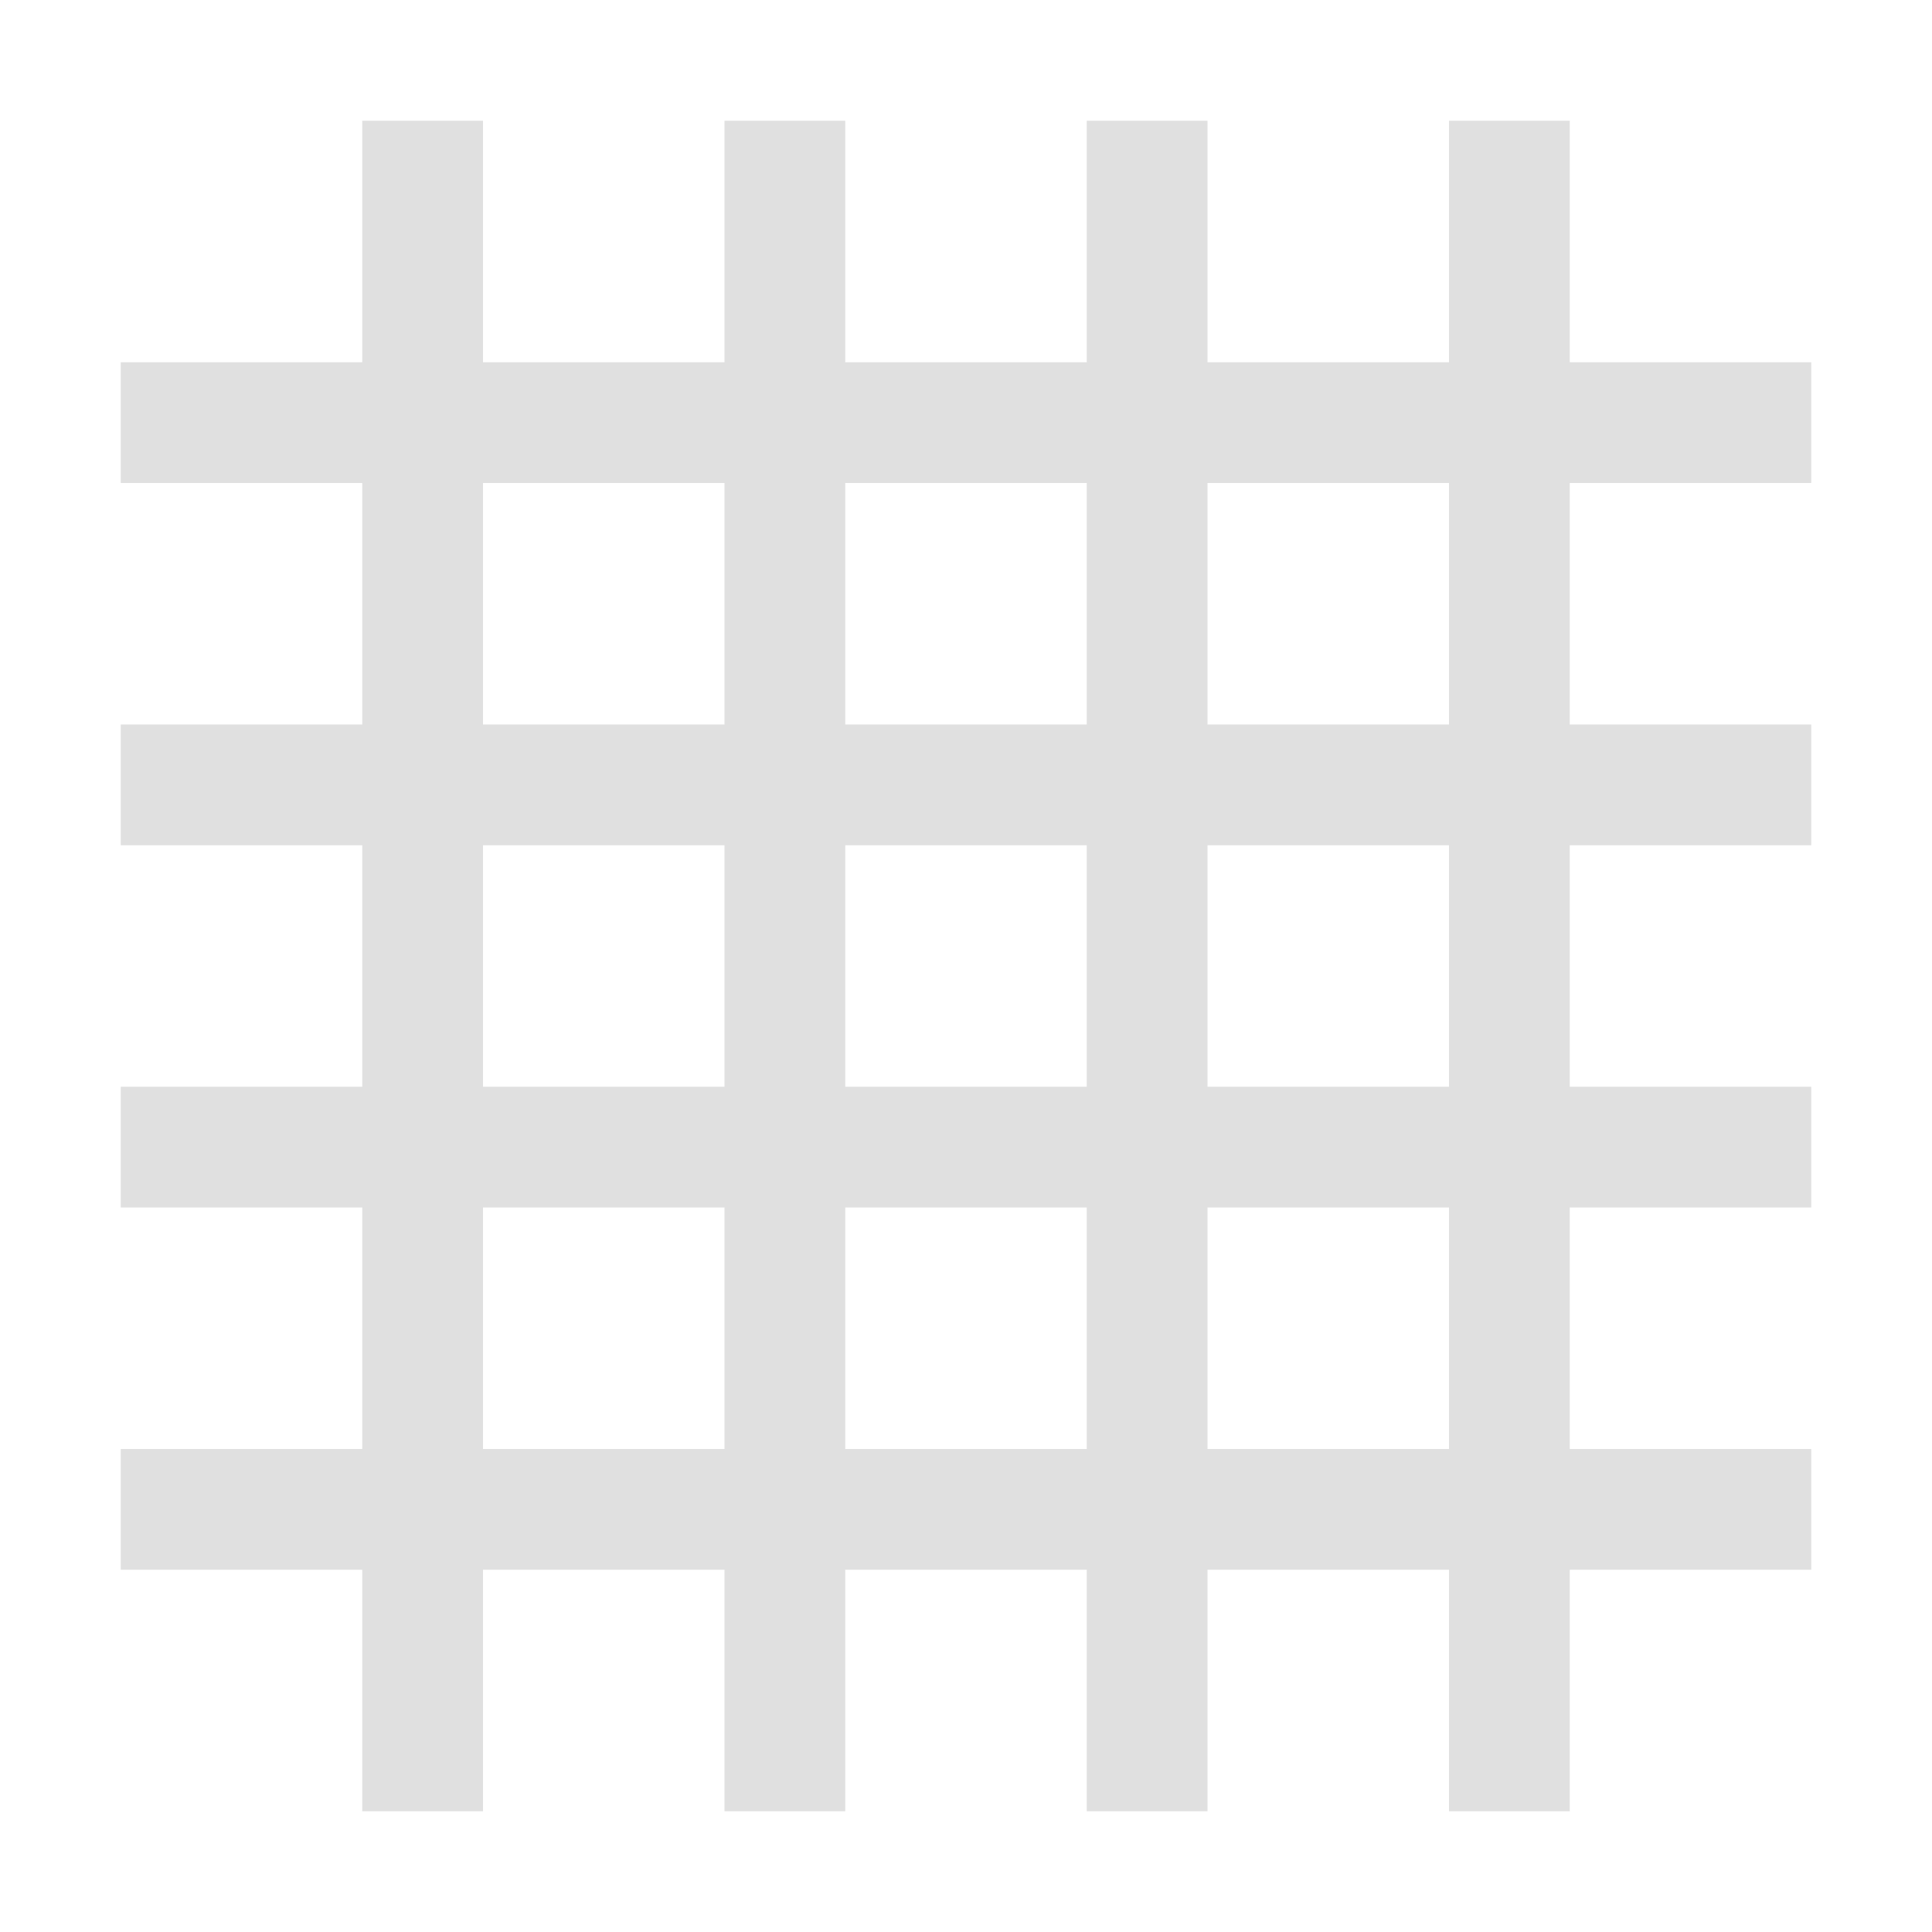
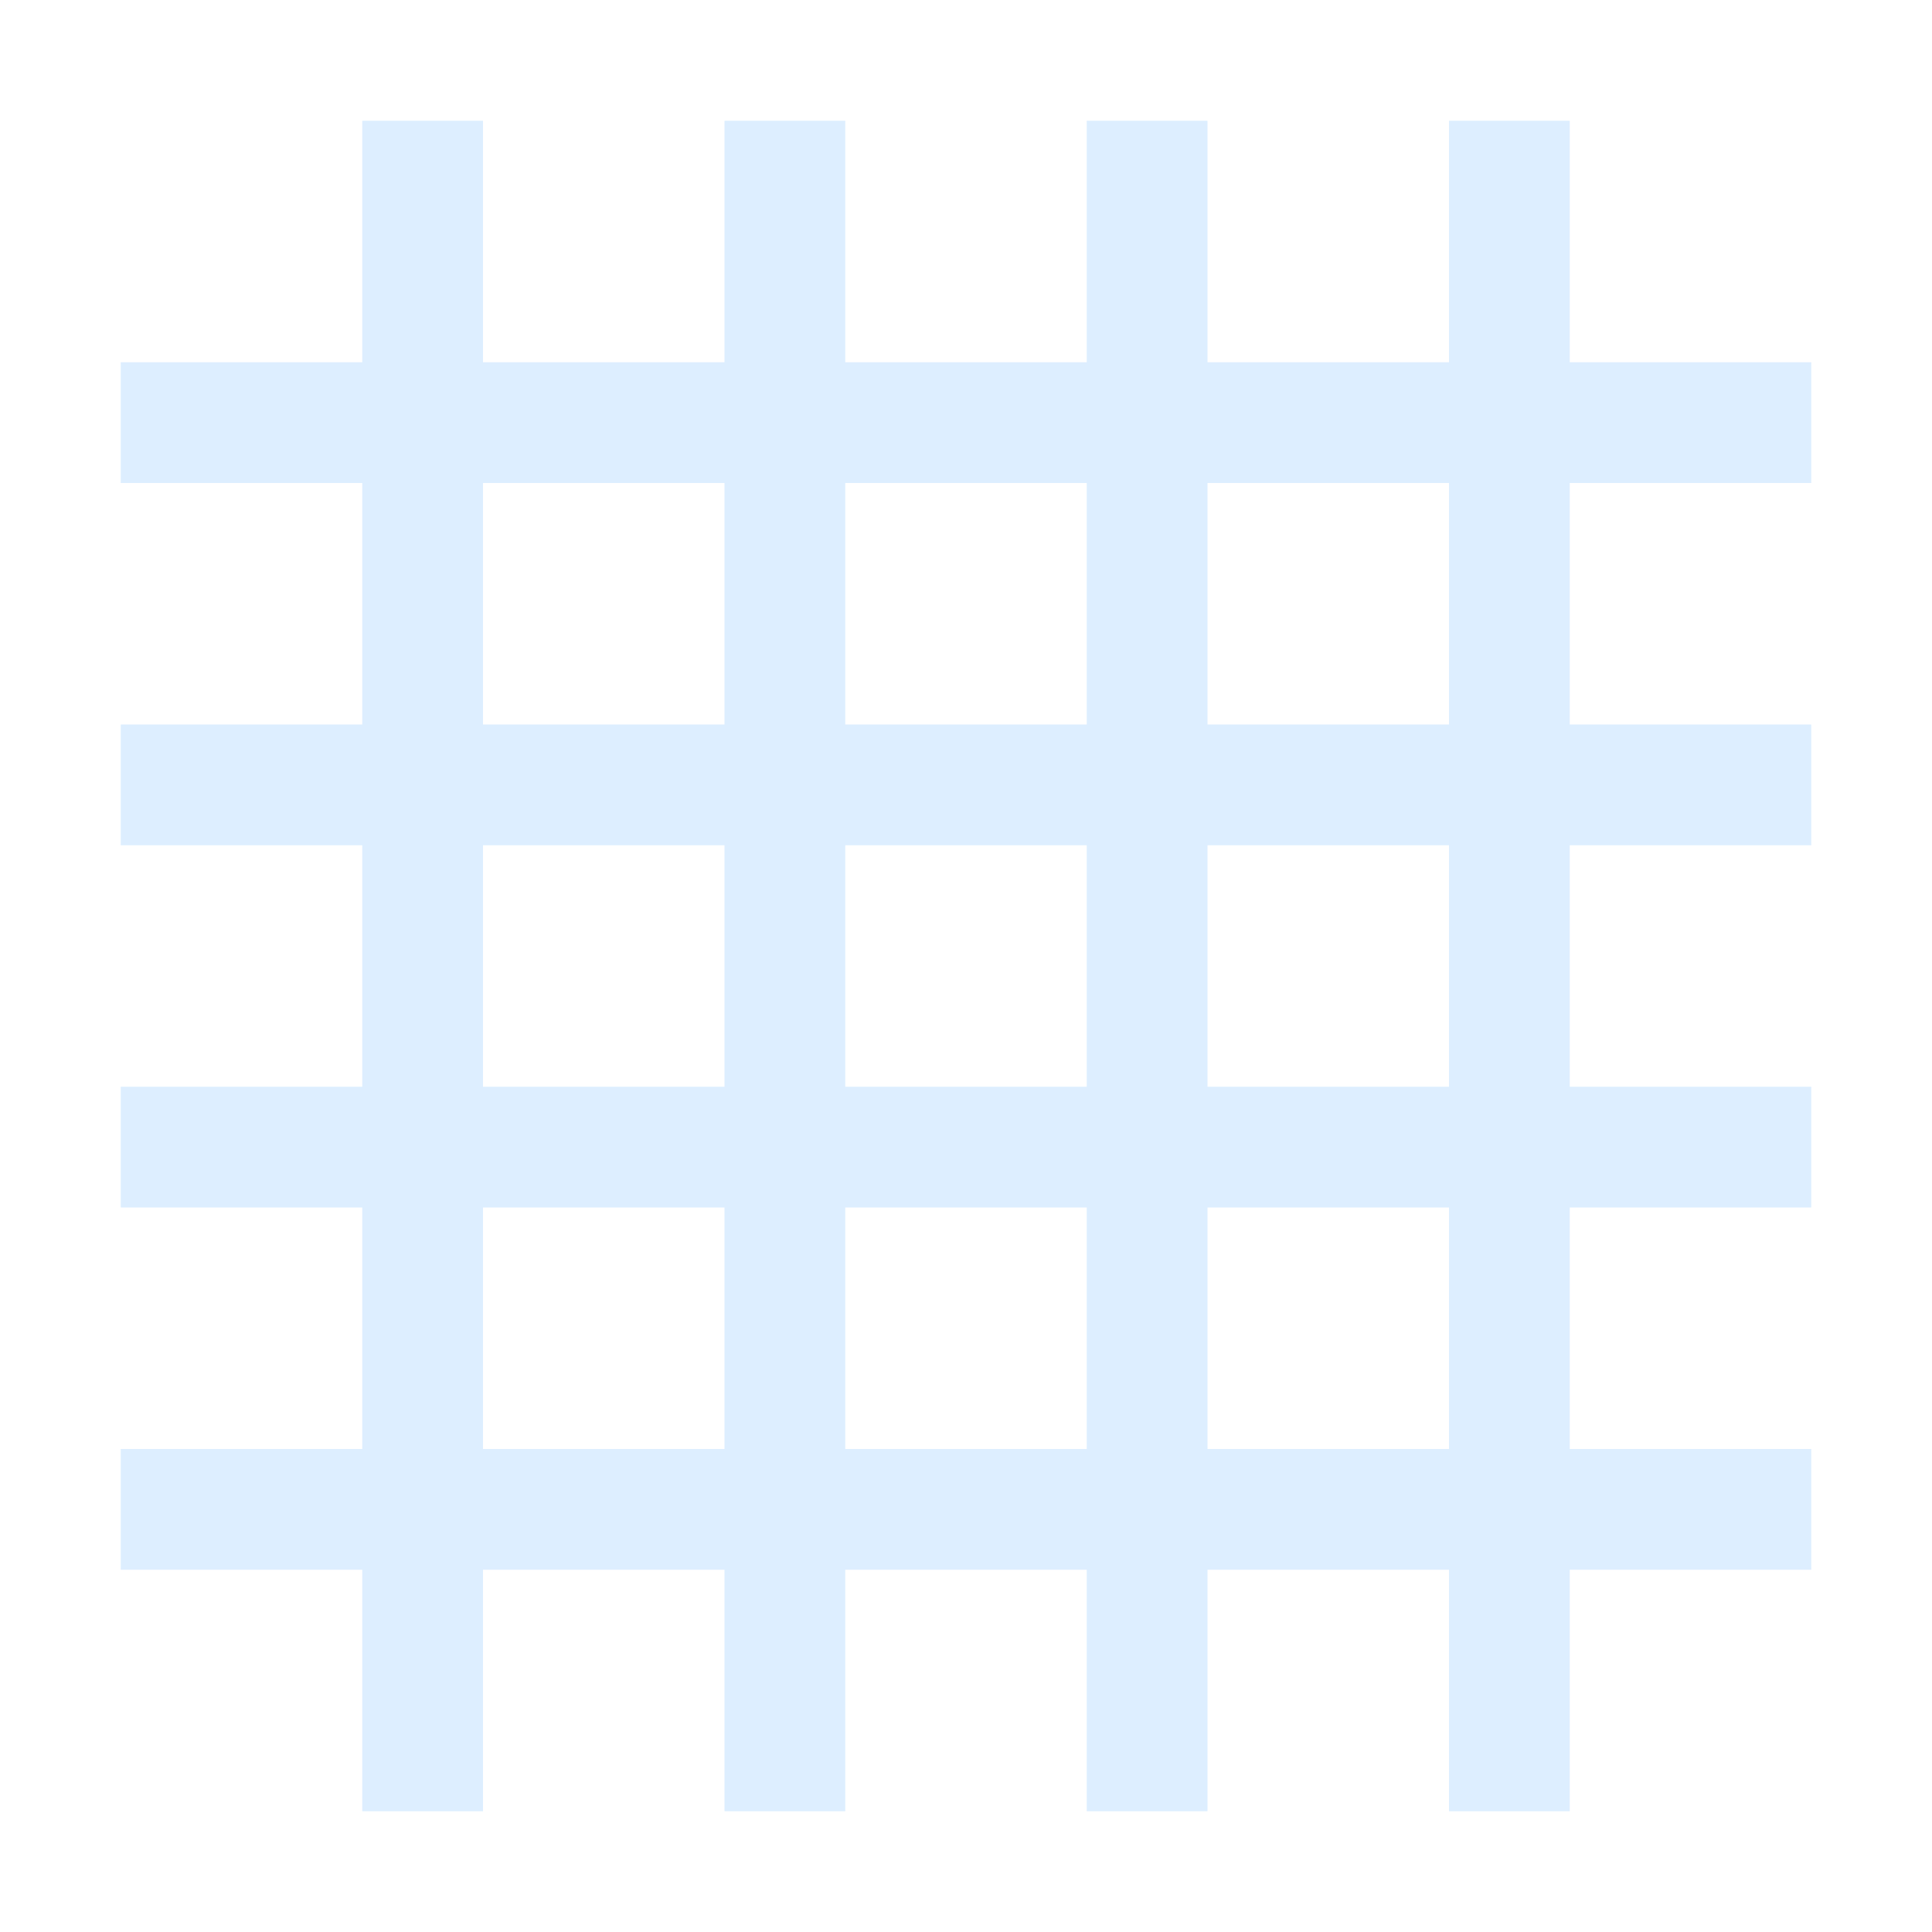
<svg xmlns="http://www.w3.org/2000/svg" height="16" width="16">
-   <path d="M3 1v2H1v1h2v2H1v1h2v2H1v1h2v2H1v1h2v2h1v-2h2v2h1v-2h2v2h1v-2h2v2h1v-2h2v-1h-2v-2h2V9h-2V7h2V6h-2V4h2V3h-2V1h-1v2h-2V1H9v2H7V1H6v2H4V1zm1 3h2v2H4Zm3 0h2v2H7Zm3 0h2v2h-2ZM4 7h2v2H4Zm3 0h2v2H7Zm3 0h2v2h-2Zm-6 3h2v2H4Zm3 0h2v2H7Zm3 0h2v2h-2Z" fill="#e0e0e0" />
+   <path d="M3 1v2H1v1h2v2H1v1h2v2H1v1h2v2H1v1h2v2h1v-2h2v2h1v-2h2v2h1v-2h2v2h1v-2h2v-1h-2v-2h2V9h-2V7h2V6h-2V4h2V3h-2V1h-1v2h-2V1H9v2H7V1H6v2H4V1zm1 3h2v2H4Zm3 0h2v2H7Zm3 0h2v2h-2ZM4 7h2v2H4Zm3 0h2v2H7Zm3 0h2v2h-2Zm-6 3h2v2H4Zm3 0h2v2H7Zm3 0h2v2h-2Z" fill="#def" />
</svg>
